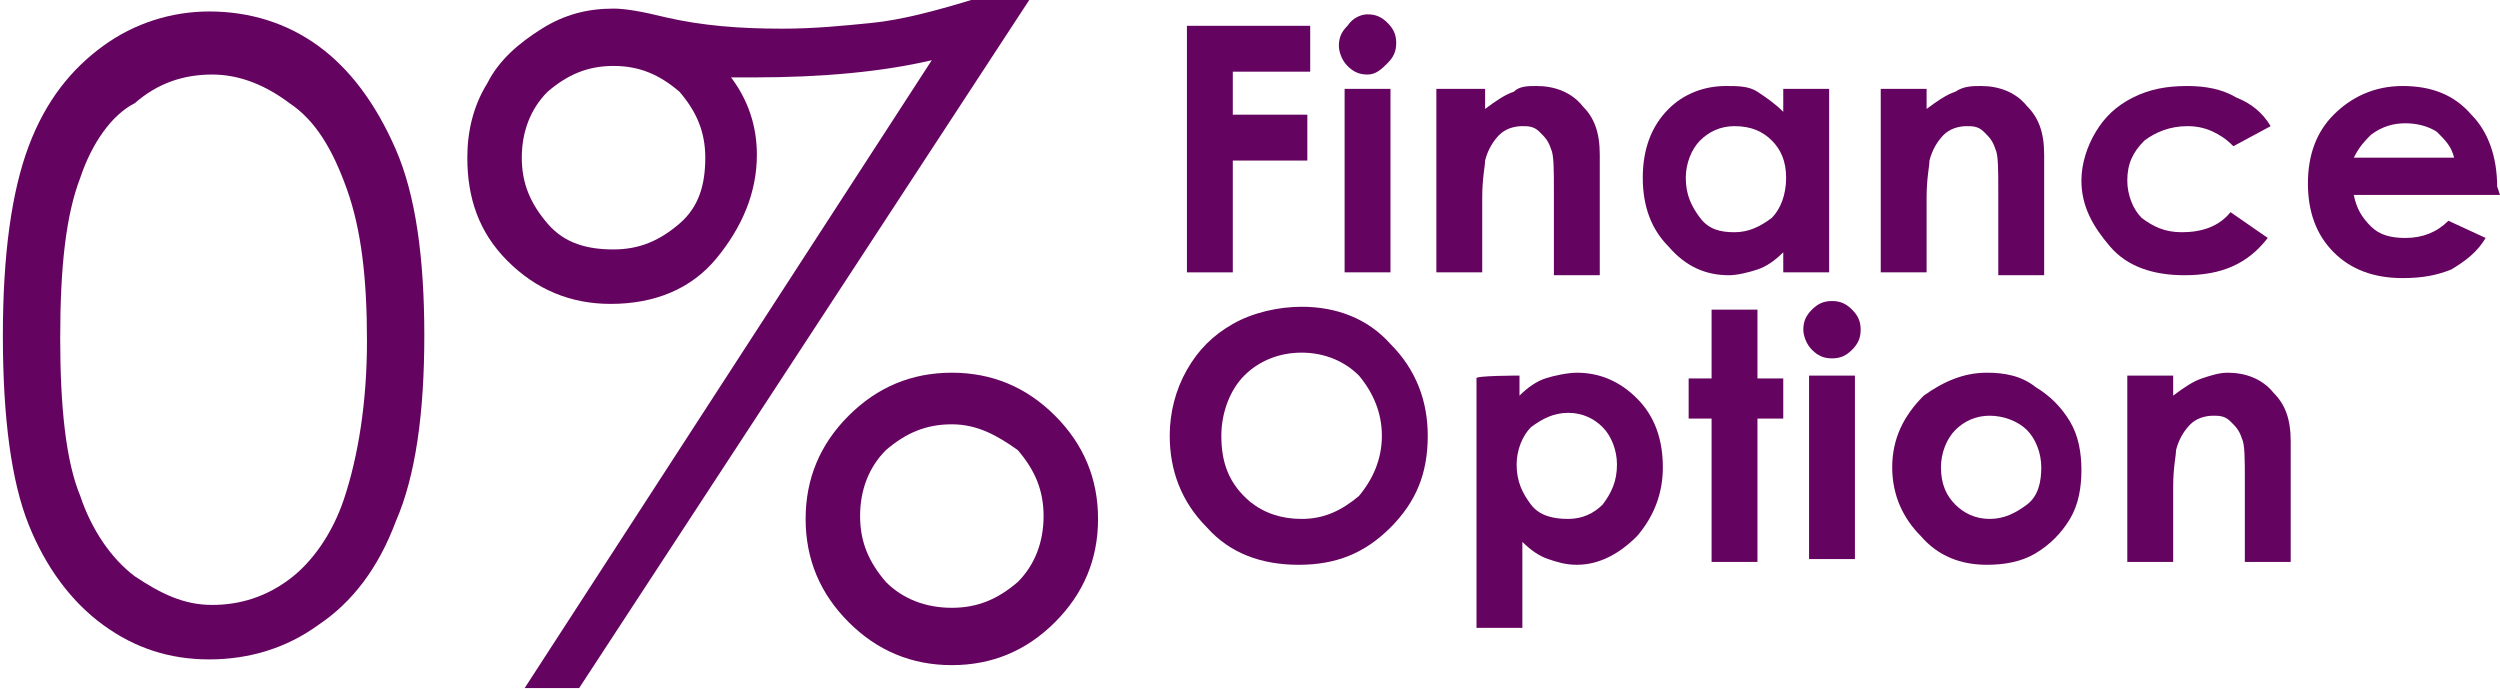
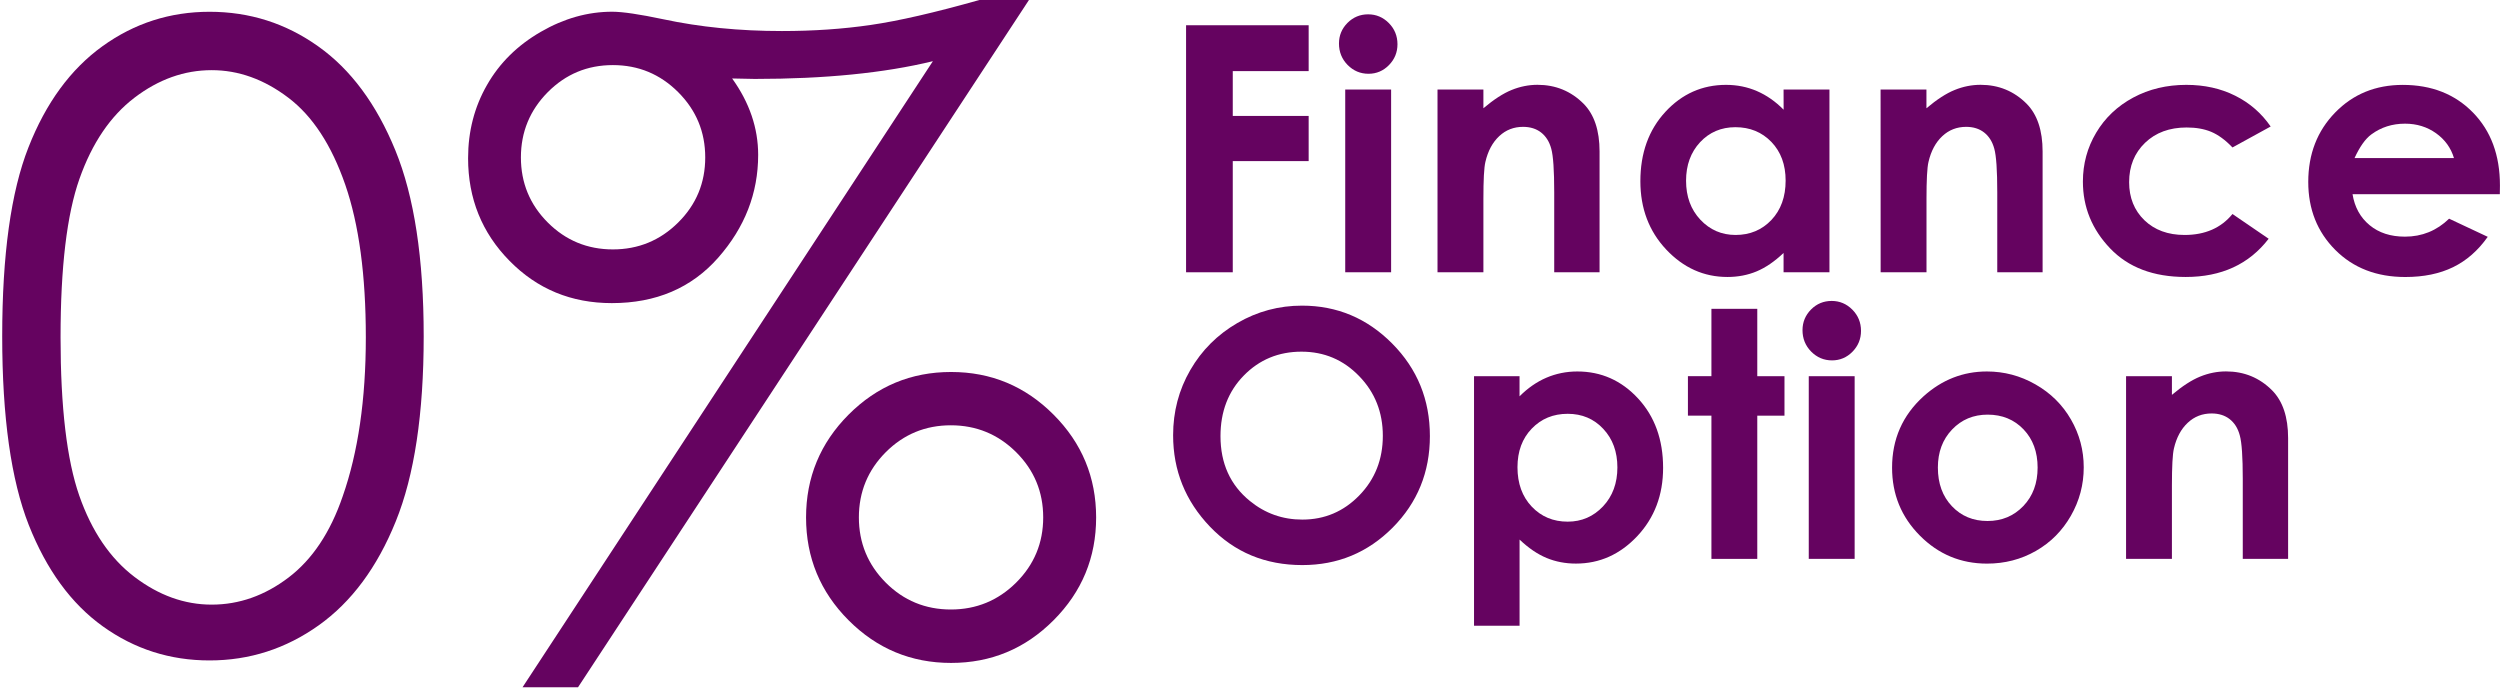
- <svg xmlns="http://www.w3.org/2000/svg" version="1.1" id="Layer_1" x="0px" y="0px" viewBox="0 0 87.2 24" enable-background="new 0 0 87.2 24" xml:space="preserve">
+ <svg xmlns="http://www.w3.org/2000/svg" version="1.1" id="Layer_1" x="0px" y="0px" width="87.227px" height="23.979px" viewBox="0 0 87.227 23.979" enable-background="new 0 0 87.227 23.979" xml:space="preserve">
  <g>
-     <path fill="#650360" d="M0.1,11.7c0-2.8,0.3-5,0.9-6.6c0.6-1.6,1.5-2.7,2.6-3.5c1.1-0.8,2.4-1.2,3.7-1.2c1.4,0,2.7,0.4,3.8,1.2   c1.1,0.8,2,2,2.7,3.6c0.7,1.6,1,3.8,1,6.5c0,2.7-0.3,4.9-1,6.5c-0.6,1.6-1.5,2.8-2.7,3.6C10,22.6,8.7,23,7.3,23   c-1.4,0-2.6-0.4-3.7-1.2c-1.1-0.8-2-2-2.6-3.5C0.4,16.8,0.1,14.6,0.1,11.7z M2.1,11.8c0,2.4,0.2,4.3,0.7,5.5   c0.4,1.2,1.1,2.2,1.9,2.8c0.9,0.6,1.7,1,2.7,1c1,0,1.9-0.3,2.7-0.9c0.8-0.6,1.5-1.6,1.9-2.8c0.5-1.5,0.8-3.4,0.8-5.5   c0-2.2-0.2-3.9-0.7-5.3c-0.5-1.4-1.1-2.4-2-3c-0.8-0.6-1.7-1-2.7-1c-1,0-1.9,0.3-2.7,1C3.9,4,3.2,5,2.8,6.2   C2.3,7.5,2.1,9.3,2.1,11.8z" />
-     <path fill="#650360" d="M35.9,0L20.2,24h-1.9L32.5,2.1c-1.7,0.4-3.8,0.6-6.2,0.6l-0.8,0c0.6,0.8,0.9,1.7,0.9,2.7   c0,1.3-0.5,2.5-1.4,3.6c-0.9,1.1-2.2,1.6-3.7,1.6c-1.4,0-2.6-0.5-3.6-1.5c-1-1-1.4-2.2-1.4-3.6c0-0.9,0.2-1.8,0.7-2.6   c0.4-0.8,1.1-1.4,1.9-1.9c0.8-0.5,1.6-0.7,2.5-0.7c0.4,0,1,0.1,1.8,0.3c1.3,0.3,2.6,0.4,4.1,0.4c1.1,0,2.1-0.1,3.1-0.2   c1-0.1,2.2-0.4,3.8-0.9H35.9z M21.4,2.3c-0.9,0-1.6,0.3-2.3,0.9c-0.6,0.6-0.9,1.4-0.9,2.3s0.3,1.6,0.9,2.3s1.4,0.9,2.3,0.9   s1.6-0.3,2.3-0.9s0.9-1.4,0.9-2.3c0-0.9-0.3-1.6-0.9-2.3C23,2.6,22.3,2.3,21.4,2.3z M33.2,13c1.4,0,2.6,0.5,3.6,1.5   c1,1,1.5,2.2,1.5,3.6c0,1.4-0.5,2.6-1.5,3.6c-1,1-2.2,1.5-3.6,1.5s-2.6-0.5-3.6-1.5c-1-1-1.5-2.2-1.5-3.6c0-1.4,0.5-2.6,1.5-3.6   C30.6,13.5,31.8,13,33.2,13z M33.2,14.8c-0.9,0-1.6,0.3-2.3,0.9c-0.6,0.6-0.9,1.4-0.9,2.3s0.3,1.6,0.9,2.3c0.6,0.6,1.4,0.9,2.3,0.9   s1.6-0.3,2.3-0.9c0.6-0.6,0.9-1.4,0.9-2.3s-0.3-1.6-0.9-2.3C34.8,15.2,34.1,14.8,33.2,14.8z" />
+     <path fill="#650360" d="M0.077,11.733c0-2.842,0.305-5.039,0.916-6.592c0.61-1.553,1.472-2.729,2.585-3.53   c1.112-0.801,2.358-1.2,3.734-1.2c1.396,0,2.661,0.401,3.794,1.209c1.134,0.805,2.029,2.014,2.688,3.625   c0.659,1.61,0.989,3.773,0.989,6.488c0,2.705-0.325,4.858-0.975,6.46c-0.648,1.603-1.545,2.812-2.688,3.625   c-1.144,0.815-2.412,1.225-3.81,1.225c-1.377,0-2.617-0.396-3.721-1.188c-1.104-0.791-1.965-1.971-2.585-3.537   C0.387,16.75,0.077,14.556,0.077,11.733z M2.113,11.77c0,2.436,0.218,4.274,0.652,5.521c0.436,1.246,1.077,2.191,1.926,2.837   c0.851,0.646,1.748,0.968,2.695,0.968c0.957,0,1.851-0.315,2.681-0.945c0.83-0.631,1.46-1.576,1.891-2.837   c0.537-1.534,0.806-3.382,0.806-5.542c0-2.169-0.239-3.944-0.718-5.328c-0.479-1.383-1.141-2.395-1.985-3.034   C9.215,2.768,8.324,2.448,7.387,2.448c-0.957,0-1.854,0.32-2.695,0.961c-0.84,0.641-1.479,1.584-1.919,2.829   C2.333,7.481,2.113,9.327,2.113,11.77z" />
+     <path fill="#650360" d="M35.901,0L20.168,23.979h-1.936L32.549,2.135c-1.698,0.413-3.771,0.619-6.213,0.619l-0.791-0.016   c0.604,0.841,0.908,1.729,0.908,2.666c0,1.339-0.467,2.534-1.397,3.59c-0.931,1.055-2.167,1.582-3.708,1.582   c-1.414,0-2.604-0.49-3.569-1.474c-0.965-0.979-1.447-2.175-1.447-3.581c0-0.938,0.22-1.789,0.66-2.556   c0.438-0.768,1.064-1.385,1.876-1.854c0.811-0.469,1.642-0.702,2.491-0.702c0.362,0,0.958,0.088,1.789,0.264   c1.271,0.272,2.649,0.41,4.135,0.41c1.094,0,2.128-0.07,3.101-0.213C31.354,0.73,32.617,0.439,34.171,0H35.901z M21.384,2.271   c-0.889,0-1.646,0.315-2.271,0.944c-0.625,0.631-0.938,1.39-0.938,2.278c0,0.888,0.313,1.646,0.938,2.271s1.383,0.938,2.271,0.938   s1.648-0.313,2.278-0.938s0.944-1.382,0.944-2.271c0-0.89-0.314-1.647-0.944-2.278C23.032,2.586,22.273,2.271,21.384,2.271z    M33.184,12.979c1.396,0,2.586,0.496,3.576,1.489c0.99,0.992,1.485,2.188,1.485,3.587c0,1.398-0.495,2.594-1.485,3.586   c-0.99,0.993-2.182,1.489-3.576,1.489c-1.394,0-2.587-0.496-3.577-1.489c-0.989-0.992-1.483-2.188-1.483-3.586   c0-1.399,0.495-2.595,1.483-3.587C30.597,13.475,31.789,12.979,33.184,12.979z M33.176,14.839c-0.889,0-1.646,0.313-2.271,0.938   c-0.625,0.627-0.938,1.387-0.938,2.276s0.313,1.648,0.938,2.275c0.625,0.626,1.383,0.938,2.271,0.938s1.648-0.313,2.278-0.938   c0.63-0.627,0.944-1.386,0.944-2.275s-0.314-1.649-0.944-2.276C34.824,15.152,34.065,14.839,33.176,14.839z" />
  </g>
-   <path fill="#650360" d="M41.4,0.9h4.3v1.6H43V4h2.6v1.6H43v3.9h-1.6V0.9z" />
-   <path fill="#650360" d="M47.7,0.5c0.3,0,0.5,0.1,0.7,0.3c0.2,0.2,0.3,0.4,0.3,0.7c0,0.3-0.1,0.5-0.3,0.7S48,2.6,47.7,2.6  c-0.3,0-0.5-0.1-0.7-0.3c-0.2-0.2-0.3-0.5-0.3-0.7c0-0.3,0.1-0.5,0.3-0.7C47.2,0.6,47.5,0.5,47.7,0.5z M46.9,3.1h1.6v6.4h-1.6V3.1z" />
-   <path fill="#650360" d="M50.2,3.1h1.6v0.7c0.4-0.3,0.7-0.5,1-0.6C53,3,53.3,3,53.6,3c0.6,0,1.2,0.2,1.6,0.7c0.4,0.4,0.6,0.9,0.6,1.7  v4.2h-1.6V6.7c0-0.8,0-1.3-0.1-1.5c-0.1-0.3-0.2-0.4-0.4-0.6s-0.4-0.2-0.6-0.2c-0.3,0-0.6,0.1-0.8,0.3c-0.2,0.2-0.4,0.5-0.5,0.9  c0,0.2-0.1,0.6-0.1,1.3v2.6h-1.6V3.1z" />
-   <path fill="#650360" d="M62.2,3.1h1.6v6.4h-1.6V8.8c-0.3,0.3-0.6,0.5-0.9,0.6c-0.3,0.1-0.7,0.2-1,0.2c-0.8,0-1.5-0.3-2.1-1  c-0.6-0.6-0.9-1.4-0.9-2.4c0-1,0.3-1.8,0.9-2.4C58.7,3.3,59.4,3,60.2,3C60.6,3,61,3,61.3,3.2s0.6,0.4,0.9,0.7L62.2,3.1L62.2,3.1z   M60.5,4.4c-0.5,0-0.9,0.2-1.2,0.5c-0.3,0.3-0.5,0.8-0.5,1.3c0,0.6,0.2,1,0.5,1.4c0.3,0.4,0.7,0.5,1.2,0.5c0.5,0,0.9-0.2,1.3-0.5  c0.3-0.3,0.5-0.8,0.5-1.4c0-0.6-0.2-1-0.5-1.3C61.5,4.6,61.1,4.4,60.5,4.4z" />
-   <path fill="#650360" d="M65.6,3.1h1.6v0.7c0.4-0.3,0.7-0.5,1-0.6C68.5,3,68.8,3,69.1,3c0.6,0,1.2,0.2,1.6,0.7  c0.4,0.4,0.6,0.9,0.6,1.7v4.2h-1.6V6.7c0-0.8,0-1.3-0.1-1.5c-0.1-0.3-0.2-0.4-0.4-0.6s-0.4-0.2-0.6-0.2c-0.3,0-0.6,0.1-0.8,0.3  c-0.2,0.2-0.4,0.5-0.5,0.9c0,0.2-0.1,0.6-0.1,1.3v2.6h-1.6L65.6,3.1L65.6,3.1z" />
-   <path fill="#650360" d="M79.2,4.4l-1.3,0.7c-0.3-0.3-0.5-0.4-0.7-0.5c-0.2-0.1-0.5-0.2-0.9-0.2c-0.6,0-1.1,0.2-1.5,0.5  c-0.4,0.4-0.6,0.8-0.6,1.4c0,0.5,0.2,1,0.5,1.3c0.4,0.3,0.8,0.5,1.4,0.5c0.7,0,1.3-0.2,1.7-0.7l1.3,0.9c-0.7,0.9-1.6,1.3-2.9,1.3  c-1.1,0-2-0.3-2.6-1s-1-1.4-1-2.3c0-0.6,0.2-1.2,0.5-1.7c0.3-0.5,0.7-0.9,1.3-1.2C75,3.1,75.6,3,76.3,3c0.6,0,1.2,0.1,1.7,0.4  C78.5,3.6,78.9,3.9,79.2,4.4z" />
-   <path fill="#650360" d="M87.2,6.8h-5.1c0.1,0.5,0.3,0.8,0.6,1.1c0.3,0.3,0.7,0.4,1.2,0.4c0.6,0,1.1-0.2,1.5-0.6l1.3,0.6  c-0.3,0.5-0.7,0.8-1.2,1.1c-0.5,0.2-1,0.3-1.7,0.3c-1,0-1.8-0.3-2.4-0.9s-0.9-1.4-0.9-2.4c0-1,0.3-1.8,0.9-2.4c0.6-0.6,1.4-1,2.4-1  c1,0,1.8,0.3,2.4,1c0.6,0.6,0.9,1.5,0.9,2.5L87.2,6.8z M85.6,5.5c-0.1-0.4-0.3-0.6-0.6-0.9c-0.3-0.2-0.7-0.3-1.1-0.3  c-0.4,0-0.8,0.1-1.2,0.4c-0.2,0.2-0.4,0.4-0.6,0.8H85.6z" />
-   <path fill="#650360" d="M45.4,10.7c1.2,0,2.3,0.4,3.1,1.3c0.9,0.9,1.3,2,1.3,3.2c0,1.3-0.4,2.3-1.3,3.2c-0.9,0.9-1.9,1.3-3.2,1.3  c-1.3,0-2.4-0.4-3.2-1.3c-0.9-0.9-1.3-2-1.3-3.2c0-0.8,0.2-1.6,0.6-2.3c0.4-0.7,0.9-1.2,1.6-1.6S44.6,10.7,45.4,10.7z M45.4,12.3  c-0.8,0-1.5,0.3-2,0.8s-0.8,1.3-0.8,2.1c0,1,0.3,1.7,1,2.3c0.5,0.4,1.1,0.6,1.8,0.6c0.8,0,1.4-0.3,2-0.8c0.5-0.6,0.8-1.3,0.8-2.1  c0-0.8-0.3-1.5-0.8-2.1C46.9,12.6,46.2,12.3,45.4,12.3z" />
-   <path fill="#650360" d="M53,13.1v0.7c0.3-0.3,0.6-0.5,0.9-0.6S54.7,13,55,13c0.8,0,1.5,0.3,2.1,0.9c0.6,0.6,0.9,1.4,0.9,2.4  c0,0.9-0.3,1.7-0.9,2.4c-0.6,0.6-1.3,1-2.1,1c-0.4,0-0.7-0.1-1-0.2c-0.3-0.1-0.6-0.3-0.9-0.6v3h-1.6v-8.7C51.4,13.1,53,13.1,53,13.1  z M54.7,14.4c-0.5,0-0.9,0.2-1.3,0.5c-0.3,0.3-0.5,0.8-0.5,1.3c0,0.6,0.2,1,0.5,1.4s0.8,0.5,1.3,0.5c0.5,0,0.9-0.2,1.2-0.5  c0.3-0.4,0.5-0.8,0.5-1.4c0-0.5-0.2-1-0.5-1.3C55.6,14.6,55.2,14.4,54.7,14.4z" />
-   <path fill="#650360" d="M59.7,10.8h1.6v2.4h0.9v1.4h-0.9v5h-1.6v-5h-0.8v-1.4h0.8V10.8z" />
-   <path fill="#650360" d="M63.9,10.5c0.3,0,0.5,0.1,0.7,0.3c0.2,0.2,0.3,0.4,0.3,0.7c0,0.3-0.1,0.5-0.3,0.7s-0.4,0.3-0.7,0.3  c-0.3,0-0.5-0.1-0.7-0.3c-0.2-0.2-0.3-0.5-0.3-0.7c0-0.3,0.1-0.5,0.3-0.7C63.4,10.6,63.6,10.5,63.9,10.5z M63.1,13.1h1.6v6.4h-1.6  C63.1,19.5,63.1,13.1,63.1,13.1z" />
-   <path fill="#650360" d="M69.3,13c0.6,0,1.2,0.1,1.7,0.5c0.5,0.3,0.9,0.7,1.2,1.2s0.4,1.1,0.4,1.7c0,0.6-0.1,1.2-0.4,1.7  c-0.3,0.5-0.7,0.9-1.2,1.2c-0.5,0.3-1.1,0.4-1.7,0.4c-0.9,0-1.7-0.3-2.3-1c-0.6-0.6-1-1.4-1-2.4c0-1,0.4-1.8,1.1-2.5  C67.8,13.3,68.5,13,69.3,13z M69.4,14.5c-0.5,0-0.9,0.2-1.2,0.5c-0.3,0.3-0.5,0.8-0.5,1.3c0,0.6,0.2,1,0.5,1.3  c0.3,0.3,0.7,0.5,1.2,0.5s0.9-0.2,1.3-0.5s0.5-0.8,0.5-1.3s-0.2-1-0.5-1.3S69.9,14.5,69.4,14.5z" />
-   <path fill="#650360" d="M74.2,13.1h1.6v0.7c0.4-0.3,0.7-0.5,1-0.6c0.3-0.1,0.6-0.2,0.9-0.2c0.6,0,1.2,0.2,1.6,0.7  c0.4,0.4,0.6,0.9,0.6,1.7v4.2h-1.6v-2.8c0-0.8,0-1.3-0.1-1.5c-0.1-0.3-0.2-0.4-0.4-0.6s-0.4-0.2-0.6-0.2c-0.3,0-0.6,0.1-0.8,0.3  c-0.2,0.2-0.4,0.5-0.5,0.9c0,0.2-0.1,0.6-0.1,1.3v2.6h-1.6V13.1z" />
+   <g>
+     <path fill="#650360" d="M41.383,0.881h4.277v1.6h-2.648v1.564h2.648v1.576h-2.648V9.5h-1.629V0.881z" />
+     <path fill="#650360" d="M47.735,0.5c0.28,0,0.521,0.102,0.723,0.305c0.2,0.203,0.301,0.449,0.301,0.738   c0,0.285-0.1,0.527-0.298,0.729s-0.438,0.302-0.713,0.302c-0.284,0-0.526-0.103-0.729-0.308c-0.201-0.205-0.301-0.454-0.301-0.747   c0-0.281,0.099-0.521,0.298-0.721C47.215,0.6,47.455,0.5,47.735,0.5z M46.936,3.125h1.601V9.5h-1.601V3.125z" />
+     <path fill="#650360" d="M50.156,3.125h1.601v0.652c0.363-0.306,0.69-0.519,0.986-0.638c0.294-0.12,0.596-0.18,0.902-0.18   c0.632,0,1.169,0.221,1.609,0.662c0.37,0.375,0.556,0.93,0.556,1.664V9.5h-1.582V6.708c0-0.762-0.034-1.267-0.103-1.517   c-0.067-0.25-0.188-0.438-0.356-0.569S53.39,4.426,53.14,4.426c-0.322,0-0.601,0.108-0.832,0.325   c-0.231,0.216-0.393,0.516-0.481,0.897c-0.048,0.198-0.07,0.63-0.07,1.293V9.5h-1.601V3.125z" />
+     <path fill="#650360" d="M62.23,3.125h1.601V9.5H62.23V8.826c-0.313,0.297-0.625,0.511-0.938,0.642   c-0.314,0.131-0.654,0.196-1.021,0.196c-0.821,0-1.535-0.319-2.136-0.958c-0.601-0.64-0.901-1.434-0.901-2.383   c0-0.983,0.291-1.79,0.872-2.42c0.581-0.629,1.288-0.942,2.118-0.942c0.383,0,0.742,0.072,1.077,0.217s0.646,0.361,0.931,0.65   L62.23,3.125L62.23,3.125z M60.549,4.438c-0.494,0-0.905,0.175-1.232,0.524c-0.325,0.35-0.489,0.798-0.489,1.345   c0,0.551,0.166,1.004,0.499,1.359c0.333,0.354,0.742,0.532,1.229,0.532c0.502,0,0.919-0.175,1.25-0.523   c0.33-0.35,0.496-0.808,0.496-1.374c0-0.555-0.166-1.004-0.496-1.348C61.474,4.609,61.055,4.438,60.549,4.438z" />
+     <path fill="#650360" d="M65.615,3.125h1.6v0.652c0.363-0.306,0.69-0.519,0.986-0.638c0.294-0.12,0.596-0.18,0.902-0.18   c0.632,0,1.169,0.221,1.609,0.662c0.37,0.375,0.556,0.93,0.556,1.664V9.5h-1.582V6.708c0-0.762-0.034-1.267-0.103-1.517   c-0.067-0.25-0.188-0.438-0.356-0.569S68.85,4.426,68.6,4.426c-0.322,0-0.601,0.108-0.832,0.325   c-0.231,0.216-0.393,0.516-0.481,0.897c-0.048,0.198-0.07,0.63-0.07,1.293V9.5h-1.6L65.615,3.125L65.615,3.125z" />
+     <path fill="#650360" d="M79.225,4.414l-1.332,0.731c-0.25-0.262-0.497-0.442-0.742-0.545c-0.243-0.102-0.529-0.152-0.858-0.152   c-0.599,0-1.082,0.18-1.451,0.535c-0.37,0.357-0.555,0.814-0.555,1.372c0,0.542,0.178,0.984,0.532,1.328   c0.356,0.343,0.824,0.515,1.402,0.515c0.717,0,1.273-0.243,1.672-0.731l1.262,0.863c-0.684,0.89-1.647,1.334-2.895,1.334   c-1.121,0-1.999-0.332-2.634-0.996s-0.952-1.441-0.952-2.332c0-0.617,0.154-1.187,0.463-1.705c0.309-0.52,0.739-0.928,1.292-1.226   c0.553-0.297,1.171-0.444,1.854-0.444c0.633,0,1.2,0.126,1.704,0.378C78.492,3.591,78.904,3.948,79.225,4.414z" />
+     <path fill="#650360" d="M87.221,6.775h-5.139c0.073,0.453,0.271,0.813,0.595,1.081C83,8.124,83.41,8.257,83.91,8.257   c0.598,0,1.11-0.209,1.541-0.627l1.348,0.633c-0.336,0.477-0.738,0.829-1.207,1.058c-0.469,0.229-1.025,0.344-1.67,0.344   c-1,0-1.814-0.315-2.443-0.946s-0.942-1.421-0.942-2.37c0-0.973,0.313-1.78,0.939-2.423c0.627-0.644,1.413-0.964,2.358-0.964   c1.004,0,1.819,0.32,2.449,0.964c0.629,0.643,0.942,1.491,0.942,2.546L87.221,6.775z M85.621,5.516   c-0.105-0.354-0.314-0.645-0.625-0.867c-0.312-0.222-0.672-0.334-1.083-0.334c-0.446,0-0.837,0.125-1.175,0.375   c-0.212,0.156-0.406,0.433-0.587,0.826H85.621z" />
+     <path fill="#650360" d="M45.429,10.664c1.22,0,2.27,0.44,3.146,1.323c0.877,0.884,1.315,1.959,1.315,3.229   c0,1.258-0.434,2.322-1.299,3.193c-0.865,0.87-1.916,1.307-3.151,1.307c-1.294,0-2.369-0.447-3.225-1.342   c-0.856-0.896-1.284-1.957-1.284-3.188c0-0.824,0.199-1.582,0.598-2.272c0.398-0.691,0.947-1.239,1.646-1.645   S44.624,10.664,45.429,10.664z M45.411,12.27c-0.799,0-1.469,0.277-2.013,0.832s-0.814,1.26-0.814,2.115   c0,0.953,0.342,1.707,1.025,2.262c0.532,0.435,1.143,0.65,1.83,0.65c0.778,0,1.441-0.281,1.988-0.844   c0.548-0.563,0.821-1.257,0.821-2.08c0-0.82-0.275-1.516-0.827-2.083C46.872,12.554,46.201,12.27,45.411,12.27z" />
+     <path fill="#650360" d="M53.018,13.125v0.703c0.289-0.289,0.603-0.507,0.938-0.65s0.694-0.217,1.078-0.217   c0.832,0,1.539,0.313,2.12,0.942c0.582,0.63,0.873,1.437,0.873,2.42c0,0.949-0.301,1.743-0.901,2.383   c-0.602,0.639-1.314,0.958-2.14,0.958c-0.366,0-0.709-0.065-1.024-0.196c-0.316-0.131-0.631-0.345-0.943-0.642v3.006H51.43v-8.707   H53.018z M54.699,14.438c-0.505,0-0.923,0.172-1.255,0.517c-0.332,0.344-0.498,0.793-0.498,1.348c0,0.566,0.166,1.024,0.498,1.374   s0.75,0.524,1.255,0.524c0.487,0,0.898-0.179,1.232-0.533c0.334-0.355,0.501-0.81,0.501-1.359c0-0.547-0.164-0.995-0.492-1.345   C55.613,14.613,55.199,14.438,54.699,14.438z" />
+     <path fill="#650360" d="M59.713,10.775h1.6v2.351h0.949v1.377h-0.949V19.5h-1.6v-4.998h-0.82v-1.377h0.82V10.775z" />
+     <path fill="#650360" d="M63.909,10.5c0.279,0,0.521,0.102,0.722,0.305c0.2,0.203,0.301,0.449,0.301,0.738   c0,0.285-0.1,0.527-0.298,0.729s-0.438,0.302-0.713,0.302c-0.284,0-0.526-0.103-0.729-0.308c-0.201-0.205-0.301-0.454-0.301-0.747   c0-0.281,0.101-0.521,0.298-0.721C63.388,10.598,63.629,10.5,63.909,10.5z M63.109,13.125h1.601V19.5h-1.601V13.125z" />
+     <path fill="#650360" d="M69.324,12.961c0.602,0,1.167,0.149,1.695,0.451c0.529,0.301,0.942,0.709,1.239,1.225   s0.445,1.072,0.445,1.67c0,0.603-0.149,1.164-0.448,1.688c-0.299,0.523-0.706,0.933-1.222,1.228   c-0.517,0.295-1.084,0.442-1.705,0.442c-0.914,0-1.694-0.325-2.342-0.977c-0.646-0.65-0.97-1.439-0.97-2.37   c0-0.996,0.365-1.825,1.096-2.489C67.756,13.25,68.492,12.961,69.324,12.961z M69.351,14.467c-0.497,0-0.911,0.173-1.241,0.519   c-0.331,0.347-0.496,0.788-0.496,1.327c0,0.556,0.163,1.004,0.49,1.349c0.326,0.344,0.74,0.516,1.241,0.516s0.917-0.174,1.25-0.521   c0.333-0.347,0.499-0.795,0.499-1.342s-0.164-0.991-0.49-1.333S69.859,14.467,69.351,14.467z" />
+     <path fill="#650360" d="M74.18,13.125h1.6v0.652c0.363-0.306,0.691-0.519,0.986-0.638c0.294-0.12,0.596-0.18,0.903-0.18   c0.632,0,1.169,0.221,1.608,0.662c0.37,0.375,0.557,0.93,0.557,1.664V19.5h-1.582v-2.792c0-0.762-0.034-1.267-0.104-1.517   c-0.066-0.25-0.187-0.438-0.355-0.569s-0.379-0.196-0.629-0.196c-0.322,0-0.602,0.108-0.832,0.325   c-0.232,0.216-0.394,0.516-0.482,0.897c-0.047,0.198-0.07,0.63-0.07,1.293V19.5h-1.6V13.125z" />
+   </g>
</svg>
